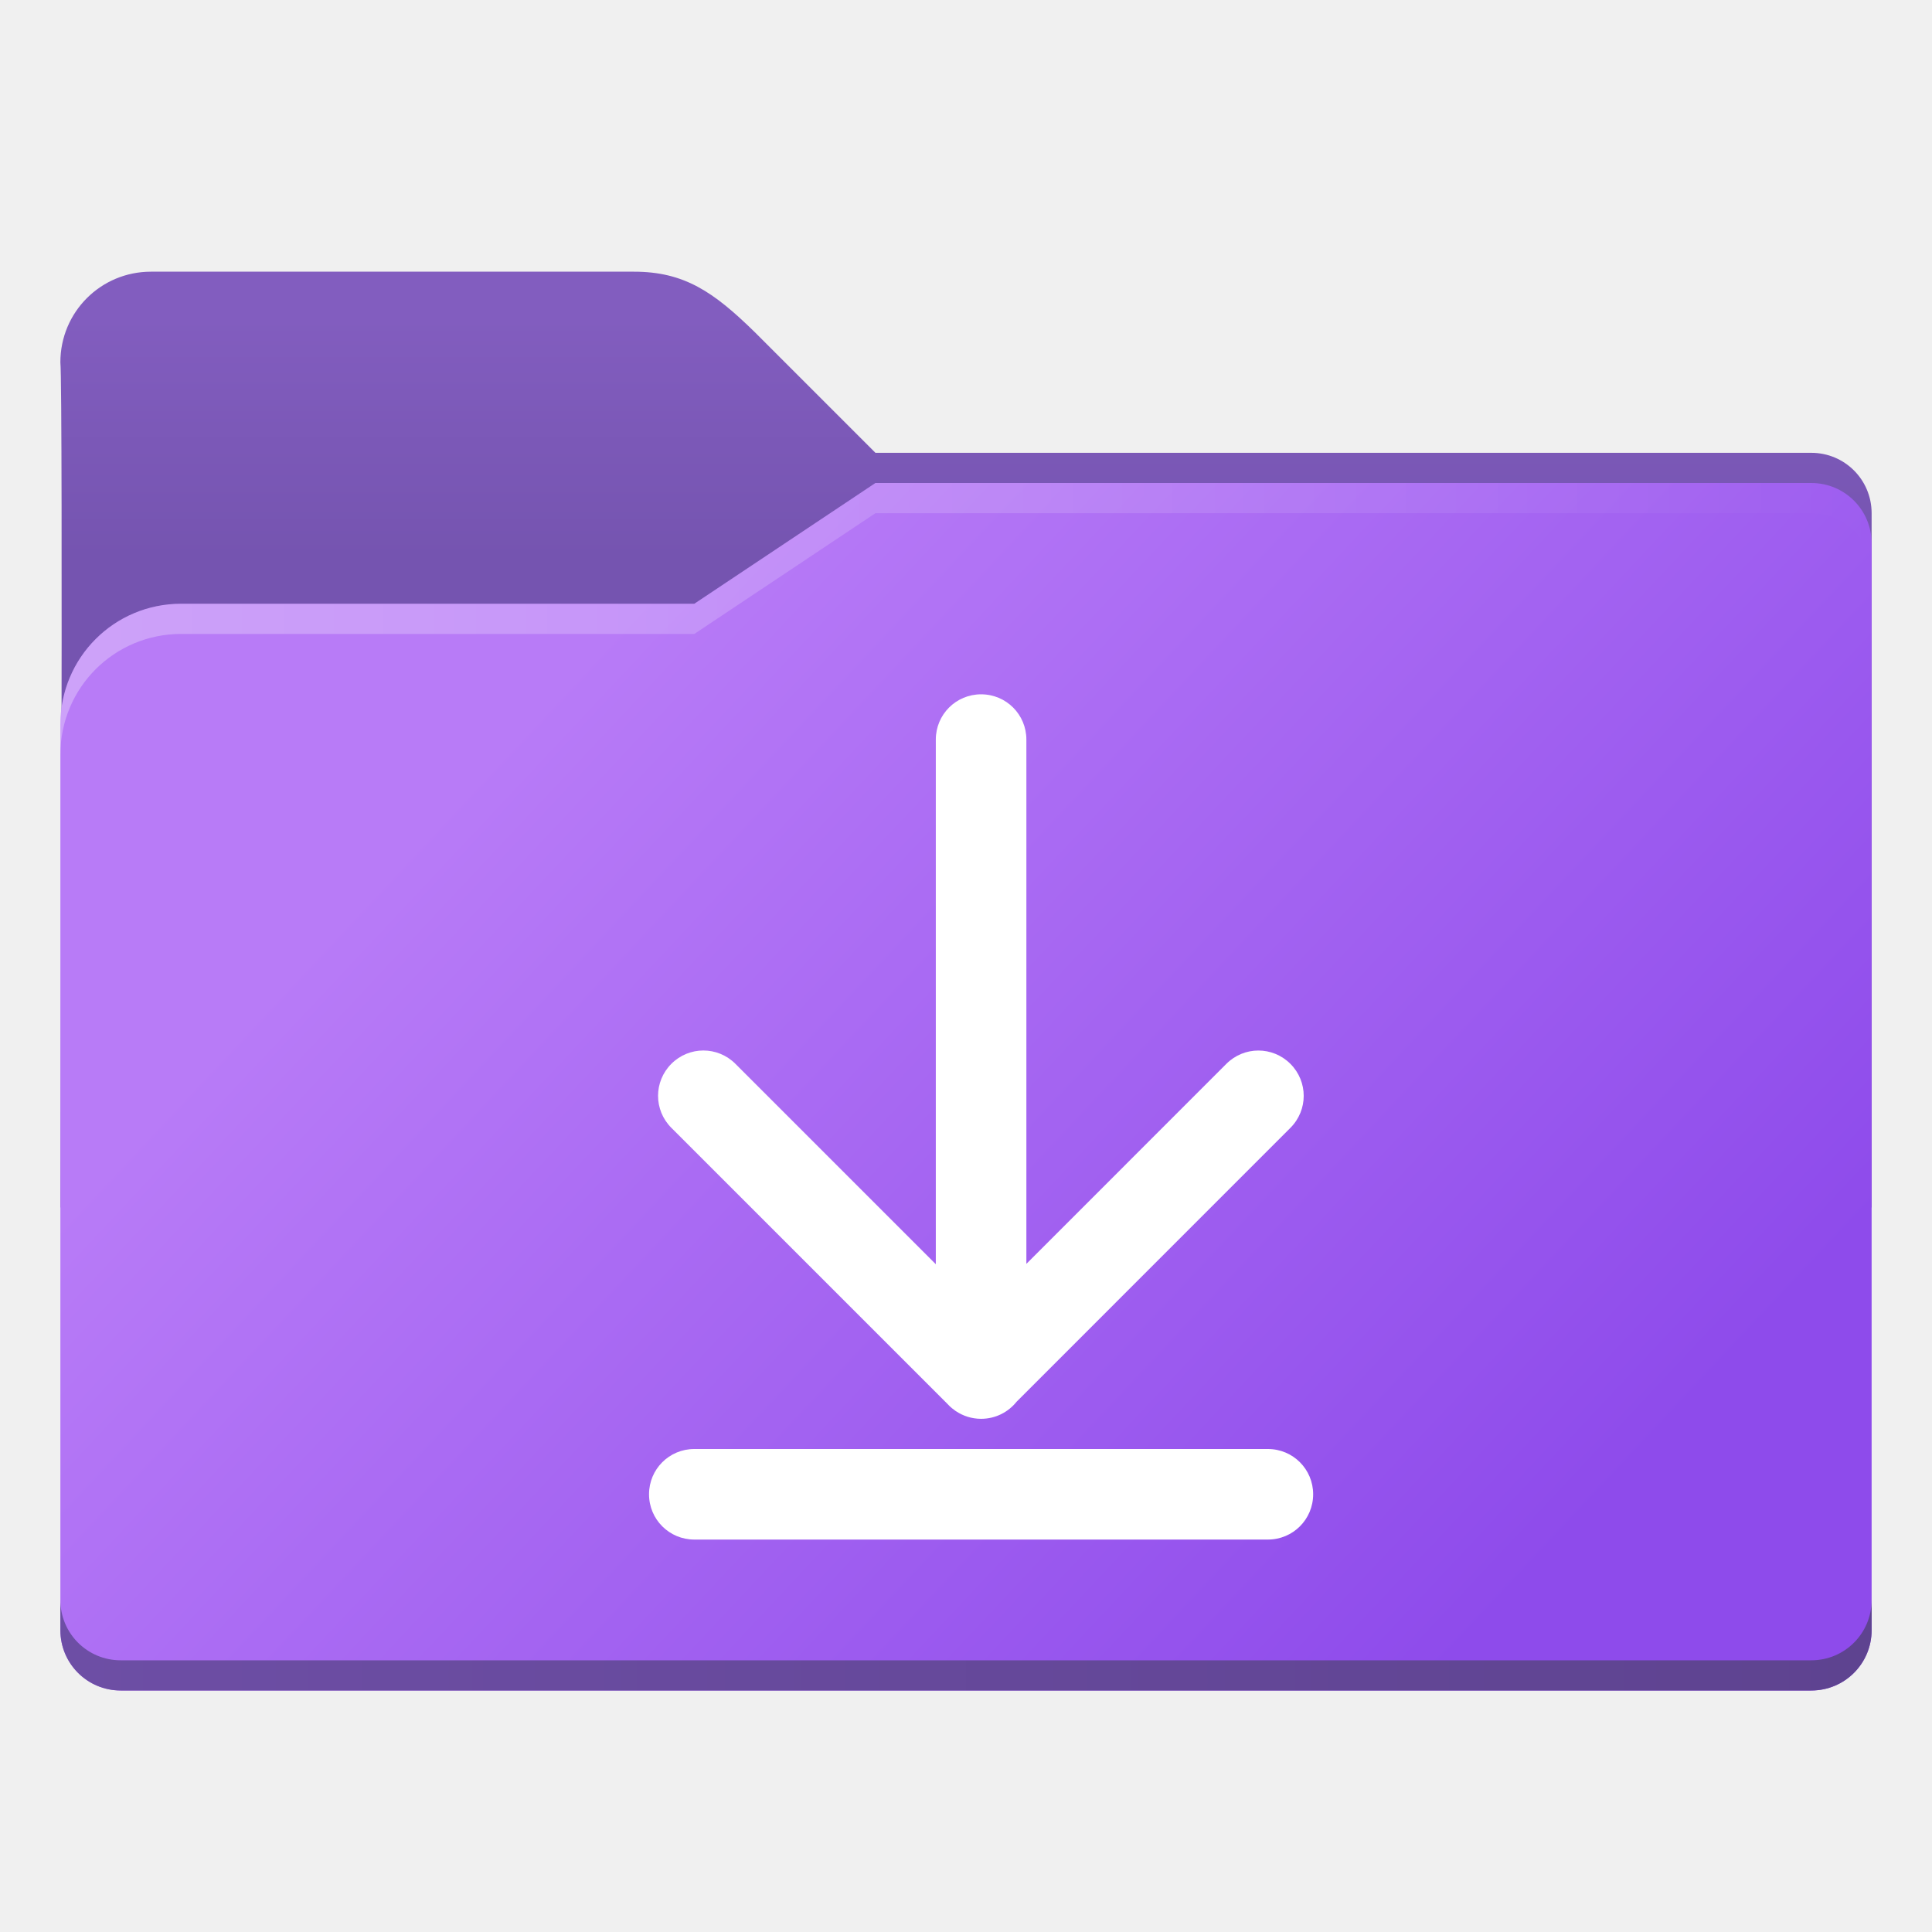
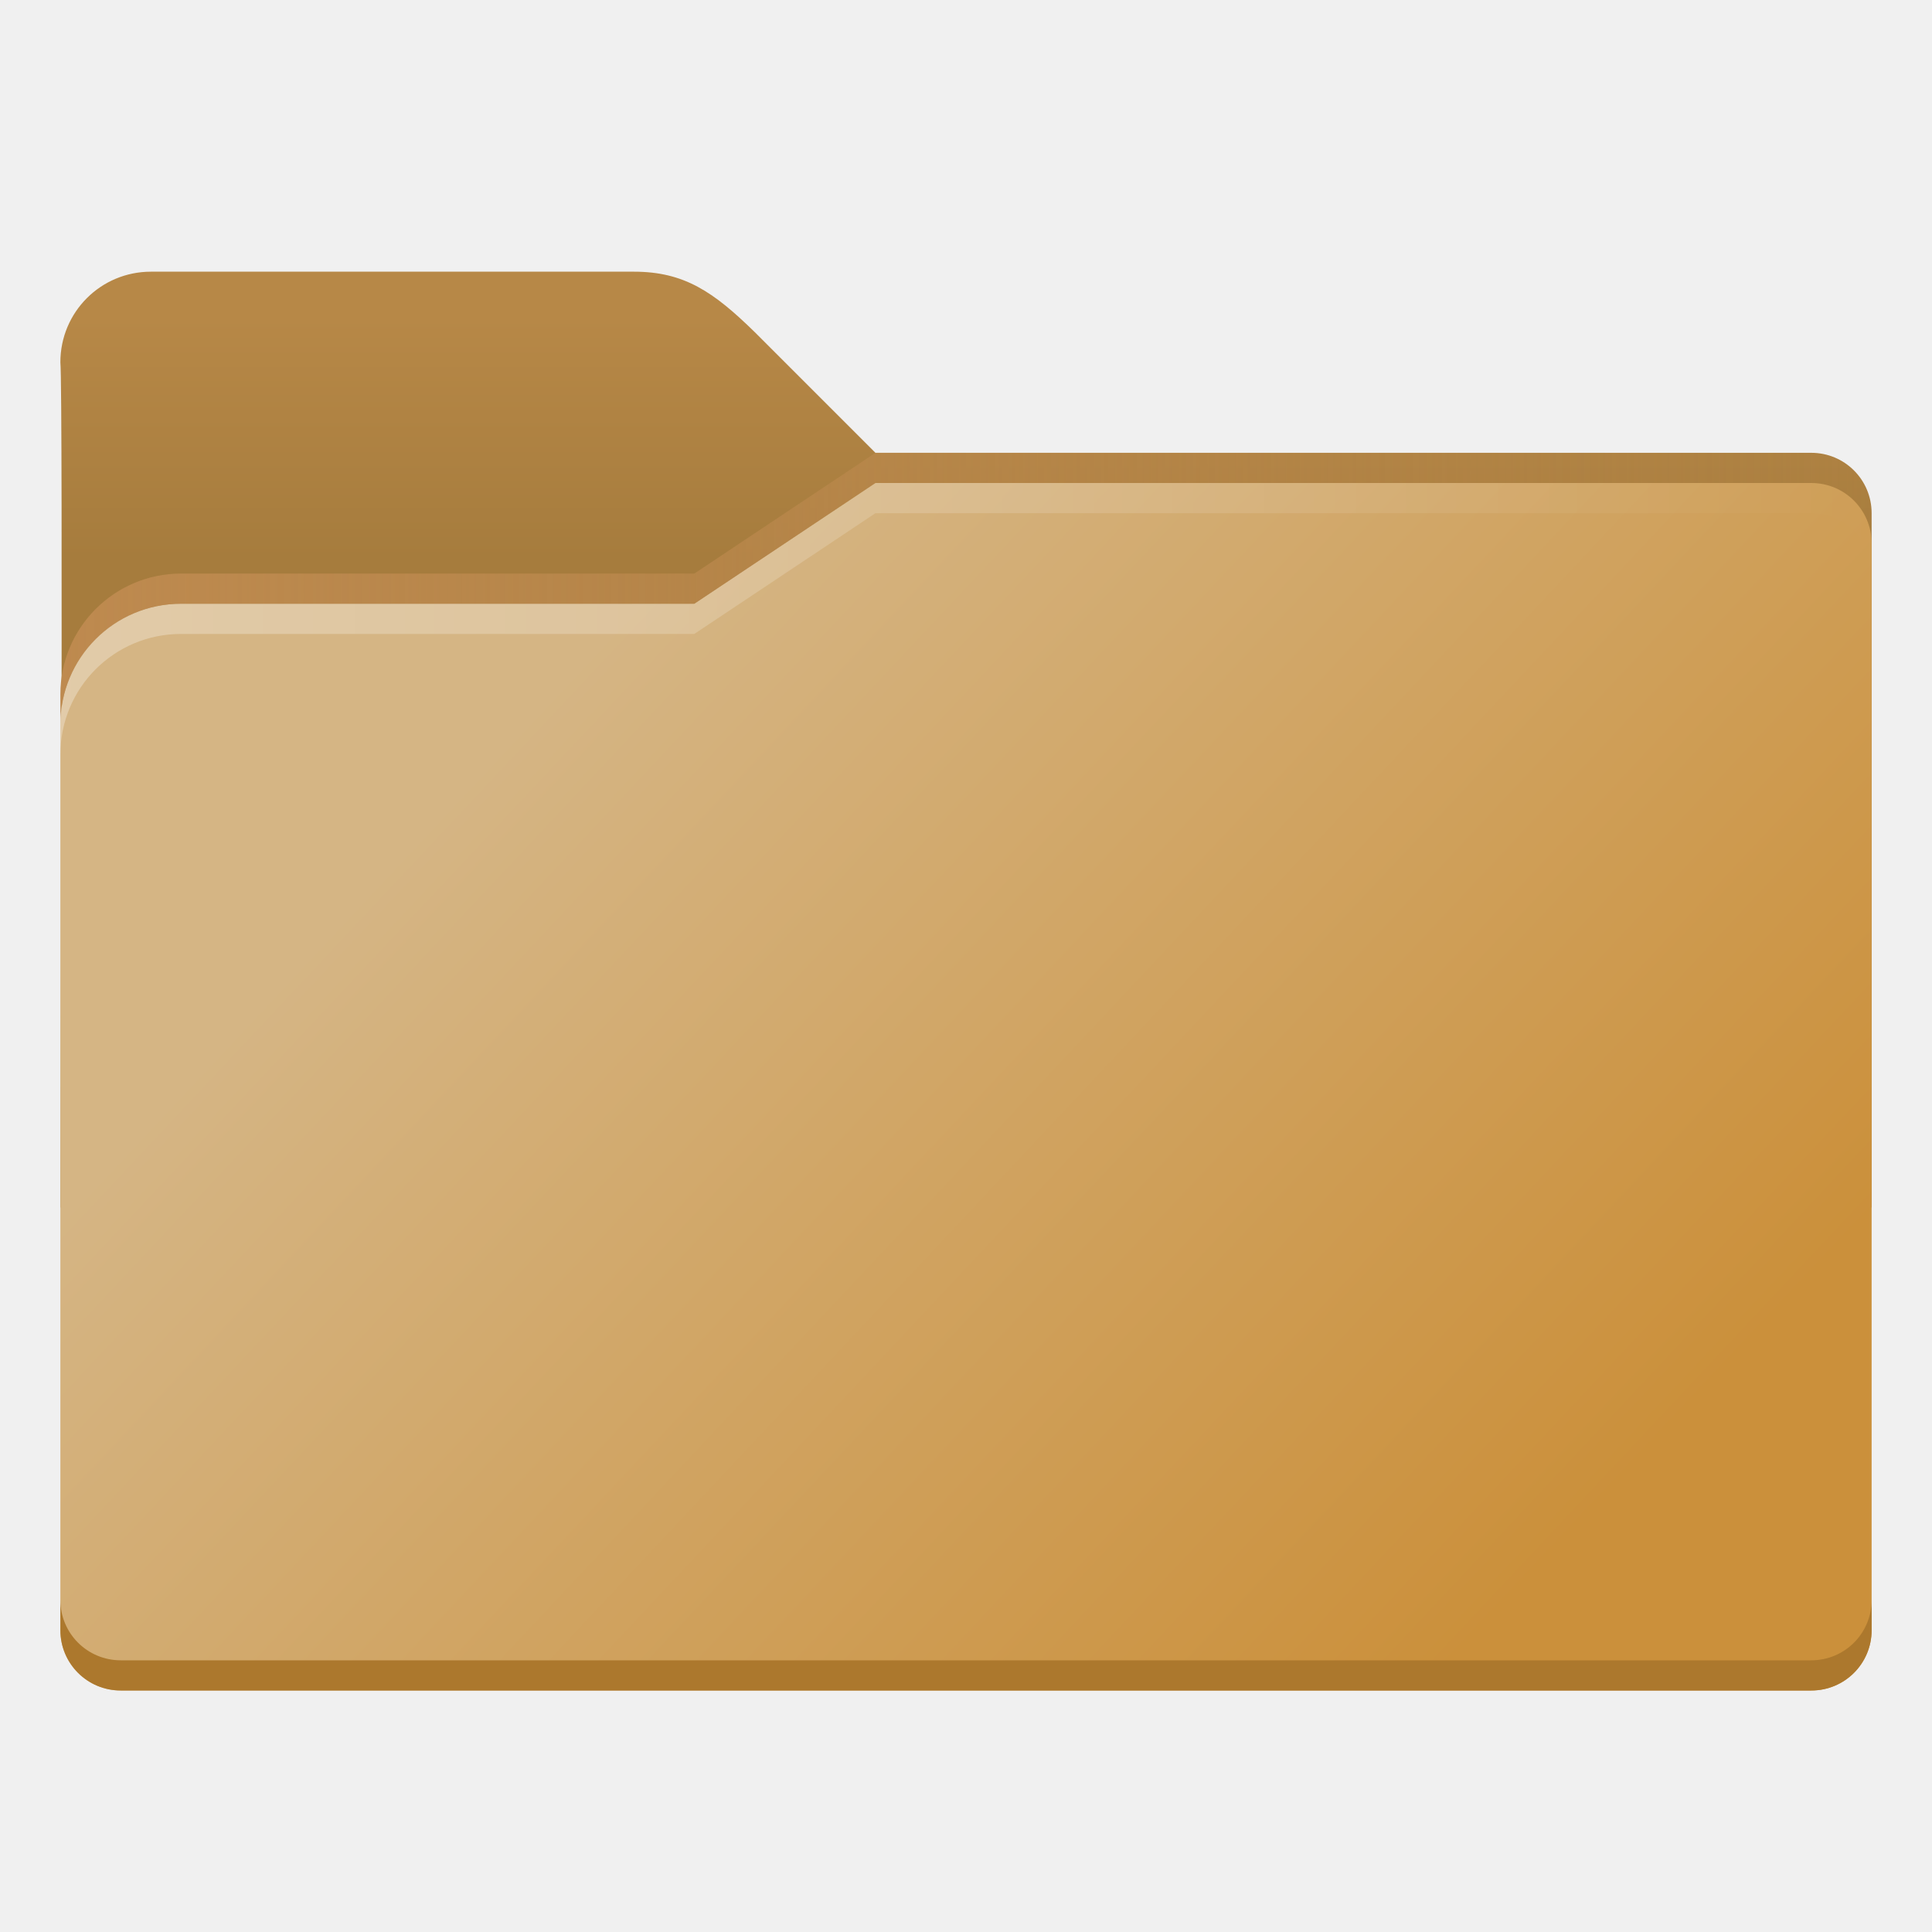
<svg xmlns="http://www.w3.org/2000/svg" xmlns:xlink="http://www.w3.org/1999/xlink" width="64" height="64" viewBox="0 0 64 64" version="1.1" id="svg5">
  <defs id="defs2">
-     <linearGradient xlink:href="#linearGradient948" id="linearGradient11974" x1="5.292" y1="5.556" x2="13.758" y2="13.494" gradientUnits="userSpaceOnUse" gradientTransform="scale(3.779528)" />
-     <linearGradient xlink:href="#linearGradient1068" id="linearGradient4407" x1="32" y1="10.5" x2="32" y2="18.5" gradientUnits="userSpaceOnUse" />
+     <linearGradient id="linearGradient5">
+       <stop style="stop-color:#b78847;stop-opacity:1;" offset="0" id="stop4" />
+       <stop style="stop-color:#a67c3d;stop-opacity:1;" offset="1" id="stop5" />
+     </linearGradient>
+     <linearGradient xlink:href="#linearGradient2290" id="linearGradient11974" x1="5.292" y1="5.556" x2="13.758" y2="13.494" gradientUnits="userSpaceOnUse" gradientTransform="scale(3.779528)" />
+     <linearGradient xlink:href="#linearGradient5" id="linearGradient4407" x1="32" y1="10.5" x2="32" y2="18.5" gradientUnits="userSpaceOnUse" />
+     <linearGradient id="linearGradient2290">
+       <stop style="stop-color:#d5b584;stop-opacity:1;" offset="0" id="stop2286" />
+       <stop style="stop-color:#cb903b;stop-opacity:1;" offset="1" id="stop2288" />
+     </linearGradient>
    <linearGradient id="linearGradient2350">
      <stop style="stop-color:#ffffff;stop-opacity:1;" offset="0" id="stop2346" />
      <stop style="stop-color:#ffffff;stop-opacity:0;" offset="1" id="stop2348" />
    </linearGradient>
+     <linearGradient id="linearGradient2412">
+       <stop style="stop-color:#be8a4f;stop-opacity:1;" offset="0" id="stop2408" />
+       <stop style="stop-color:#be8a4f;stop-opacity:0;" offset="1" id="stop2410" />
+     </linearGradient>
+     <linearGradient xlink:href="#linearGradient2412" id="linearGradient2543" gradientUnits="userSpaceOnUse" gradientTransform="translate(-1e-7,-1.999999)" x1="2" y1="22" x2="62" y2="22" />
    <linearGradient xlink:href="#linearGradient2350" id="linearGradient2508" gradientUnits="userSpaceOnUse" gradientTransform="translate(0,-1)" x1="2" y1="22" x2="62" y2="22" />
-     <linearGradient id="linearGradient1068">
-       <stop style="stop-color:#825dbf;stop-opacity:1;" offset="0" id="stop1064" />
-       <stop style="stop-color:#7554b0;stop-opacity:1" offset="1" id="stop1066" />
-     </linearGradient>
-     <linearGradient id="linearGradient948">
-       <stop style="stop-color:#b87bf7;stop-opacity:1;" offset="0" id="stop944" />
-       <stop style="stop-color:#8e4beb;stop-opacity:1" offset="1" id="stop946" />
-     </linearGradient>
-     <linearGradient id="linearGradient1008">
-       <stop style="stop-color:#6d4ea5;stop-opacity:1;" offset="0" id="stop1004" />
-       <stop style="stop-color:#5e4390;stop-opacity:1" offset="1" id="stop1006" />
-     </linearGradient>
-     <linearGradient xlink:href="#linearGradient1008" id="linearGradient2084" x1="2" y1="54.5" x2="62" y2="54.5" gradientUnits="userSpaceOnUse" />
  </defs>
-   <path id="rect846" style="fill:url(#linearGradient4407);fill-opacity:1.0;stroke-width:2;stroke-linecap:round;stroke-linejoin:round;stroke-dasharray:24, 2" d="M 5,9 C 3.338,9 2,10.338 2,12 2.095,12.977 2,40 2,40 H 62 V 17 c 0,-1.108 -0.892,-2 -2,-2 H 29 l -4,-4 c -1.365,-1.336 -2.338,-2 -4,-2 z" />
-   <path id="rect1170" style="fill:url(#linearGradient11974);fill-opacity:1.0;stroke-width:2.646;stroke-linecap:round;stroke-linejoin:round;stroke-dasharray:31.749, 2.646" d="M 29,16 23,20 H 6 C 3.784,20 2,21.784 2,24 v 30 c 0,1.108 0.892,2 2,2 H 60 C 61.108,56 62,55.108 62,54 V 18 c 0,-1.108 -0.892,-2 -2,-2 z" />
-   <path id="path2554" style="fill:url(#linearGradient2084);fill-opacity:1.0;stroke-width:2.646;stroke-linecap:round;stroke-linejoin:round;stroke-dasharray:31.749, 2.646" d="M 2 53 L 2 54 C 2 55.108 2.892 56 4 56 L 60 56 C 61.108 56 62 55.108 62 54 L 62 53 C 62 54.108 61.108 55 60 55 L 4 55 C 2.892 55 2 54.108 2 53 z " />
+   <path id="rect846" style="fill:url(#linearGradient4407);fill-opacity:1;stroke-width:2;stroke-linecap:round;stroke-linejoin:round;stroke-dasharray:24, 2" d="M 5,9 C 3.338,9 2,10.338 2,12 2.095,12.977 2,40 2,40 H 62 V 17 c 0,-1.108 -0.892,-2 -2,-2 H 29 l -4,-4 c -1.365,-1.336 -2.338,-2 -4,-2 z" />
+   <path id="rect1170" style="fill:url(#linearGradient11974);fill-opacity:1;stroke-width:2.646;stroke-linecap:round;stroke-linejoin:round;stroke-dasharray:31.749, 2.646" d="M 29,16 23,20 H 6 C 3.784,20 2,21.784 2,24 v 30 c 0,1.108 0.892,2 2,2 H 60 C 61.108,56 62,55.108 62,54 V 18 c 0,-1.108 -0.892,-2 -2,-2 z" />
+   <path id="path2554" style="fill:#ac782d;fill-opacity:1;stroke-width:2.646;stroke-linecap:round;stroke-linejoin:round;stroke-dasharray:31.749, 2.646" d="M 2 53 L 2 54 C 2 55.108 2.892 56 4 56 L 60 56 C 61.108 56 62 55.108 62 54 L 62 53 C 62 54.108 61.108 55 60 55 L 4 55 C 2.892 55 2 54.108 2 53 z " />
+   <path id="path2519" style="fill:url(#linearGradient2543);fill-opacity:1;stroke-width:2.646;stroke-linecap:round;stroke-linejoin:round;stroke-dasharray:31.749, 2.646" d="M 29 15 L 23 19 L 6 19 C 3.791 19 2 20.791 2 23 L 2 24 C 2 21.791 3.791 20 6 20 L 23 20 L 29 16 L 60 16 C 61.108 16 62 16.892 62 18 L 62 17 C 62 15.892 61.108 15 60 15 L 29 15 z " />
  <path id="path2484" style="opacity:0.3;fill:url(#linearGradient2508);fill-opacity:1;stroke-width:2.646;stroke-linecap:round;stroke-linejoin:round;stroke-dasharray:31.749, 2.646" d="M 29 16 L 23 20 L 6 20 C 3.784 20 2 21.784 2 24 L 2 25 C 2 22.784 3.784 21 6 21 L 23 21 L 29 17 L 60 17 C 61.108 17 62 17.892 62 19 L 62 18 C 62 16.892 61.108 16 60 16 L 29 16 z " />
-   <path id="rect1281" style="fill:#ffffff;stroke-width:2;stroke-linecap:round;stroke-linejoin:round" d="M 32.5,23 C 31.669,23 31,23.669 31,24.5 v 17.379 l -6.639,-6.639 c -0.588,-0.588 -1.533,-0.588 -2.121,0 -0.588,0.588 -0.588,1.533 0,2.121 l 9.148,9.148 c 0.048,0.053 0.101,0.103 0.156,0.148 0,0 0.002,0 0.002,0 0.037,0.03 0.074,0.059 0.113,0.086 0.002,0.002 0.005,0.002 0.008,0.004 C 31.906,46.907 32.192,47 32.5,47 c 0.476,0 0.899,-0.22 1.174,-0.564 l 9.072,-9.074 c 0.588,-0.588 0.588,-1.533 0,-2.121 -0.588,-0.588 -1.533,-0.588 -2.121,0 L 34,41.867 V 24.5 C 34,23.669 33.331,23 32.5,23 Z M 23,48 c -0.831,0 -1.5,0.669 -1.5,1.5 0,0.831 0.669,1.5 1.5,1.5 h 19 c 0.831,0 1.5,-0.669 1.5,-1.5 C 43.5,48.669 42.831,48 42,48 Z" />
</svg>
